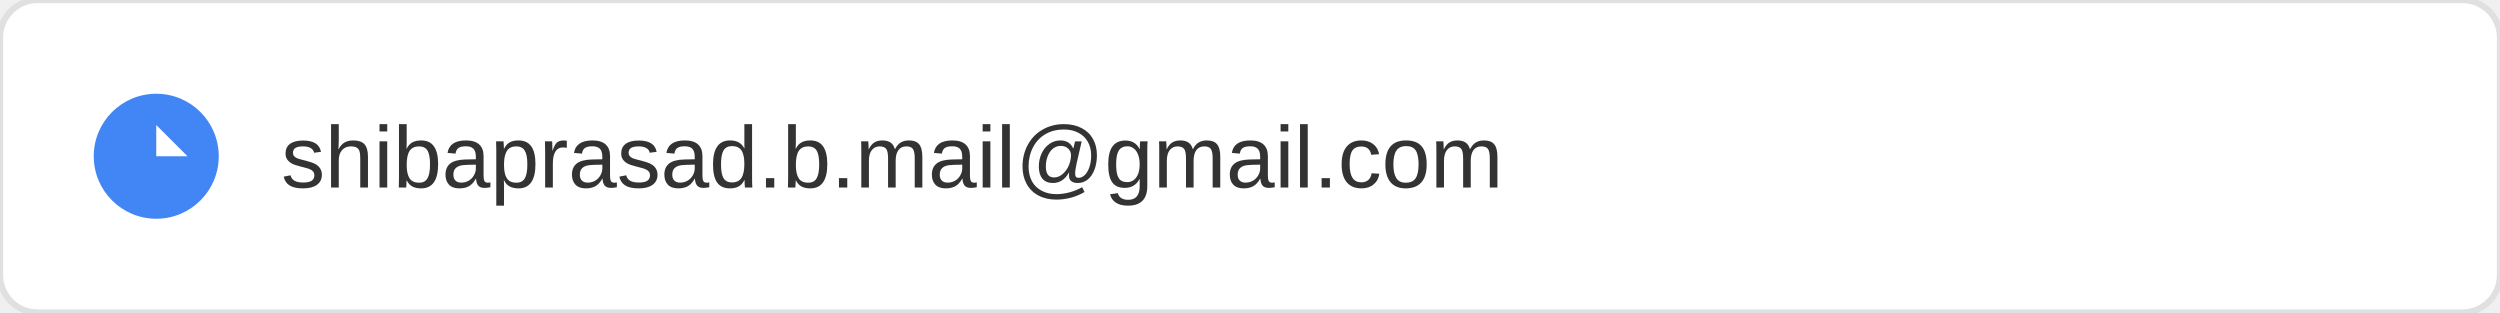
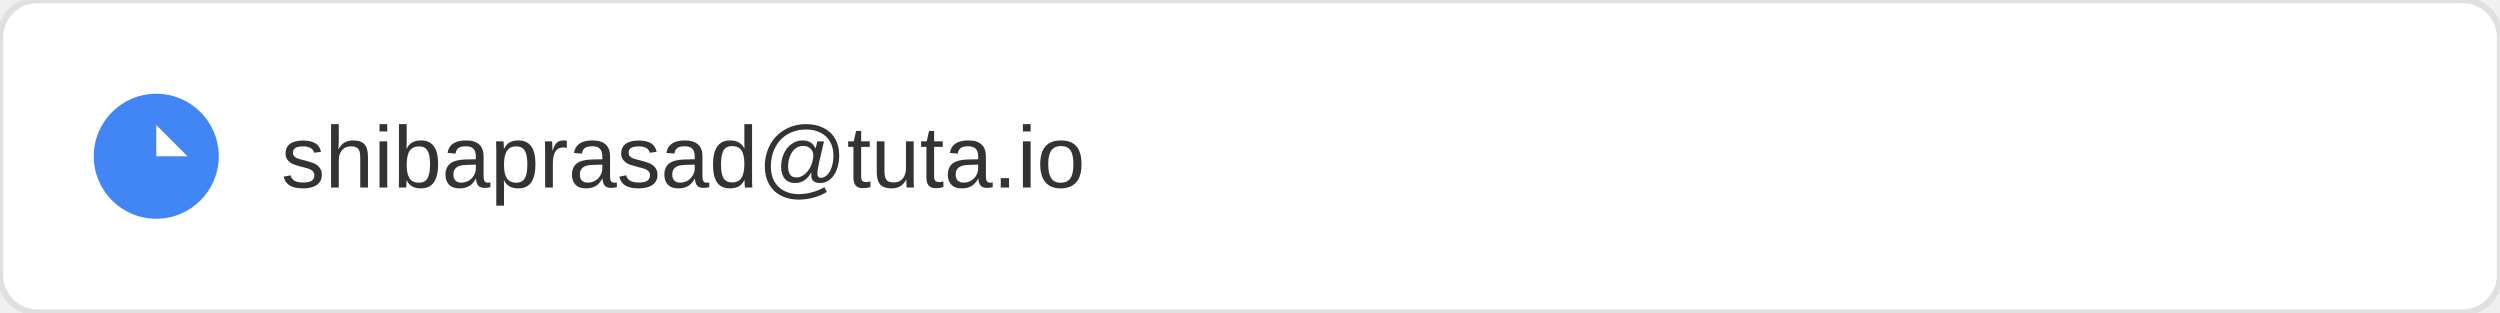
<svg xmlns="http://www.w3.org/2000/svg" viewBox="0 0 400 50">
  <style>
    .email-text {
      font-family: Arial, sans-serif;
      font-size: 14px;
      fill: #333;
    }
    .email-icon {
      fill: #4285F4;
    }
  </style>
  <rect width="400" height="50" fill="white" rx="6" ry="6" stroke="#E0E0E0" stroke-width="1" />
  <path class="email-icon" d="M25,25 m-10,0 a10,10 0 1,1 20,0 a10,10 0 1,1 -20,0 M25,20 v5 h5" transform="translate(0, 0)" />
-   <text x="45" y="30" class="email-text">shibaprasad.b.mail@gmail.com</text>
+   <text x="45" y="30" class="email-text">shibaprasad@tuta.io</text>
</svg>
